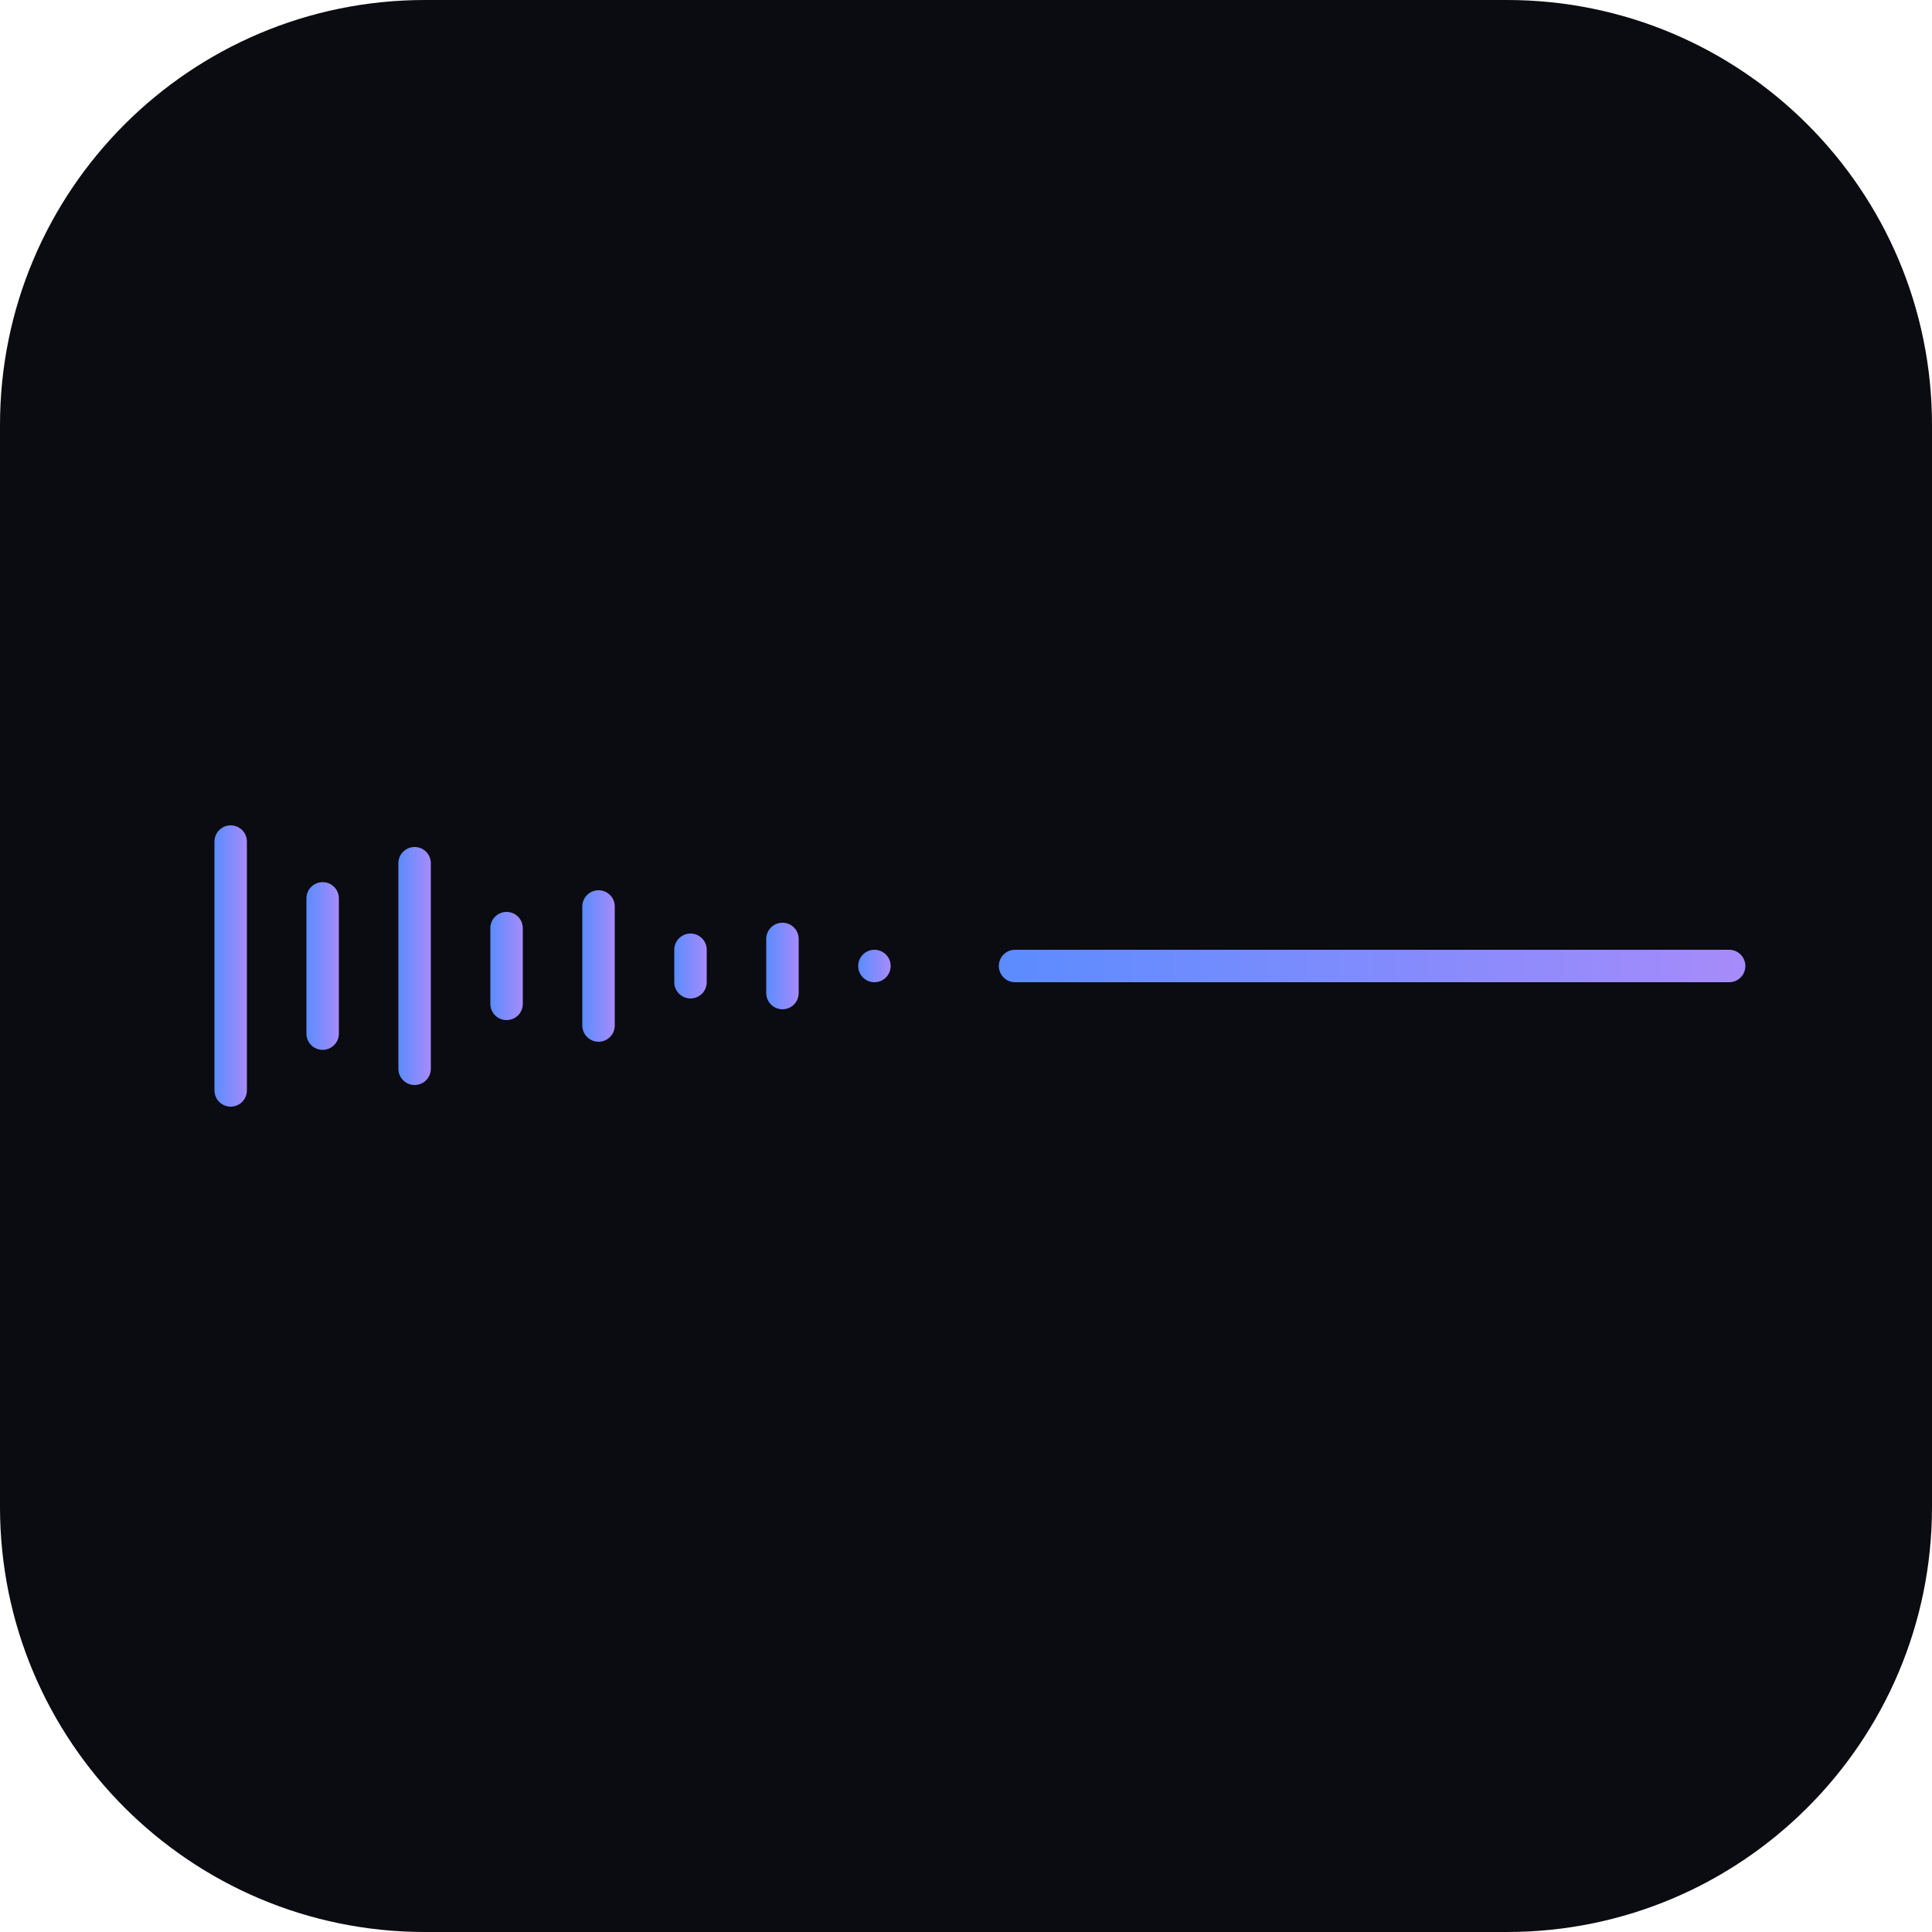
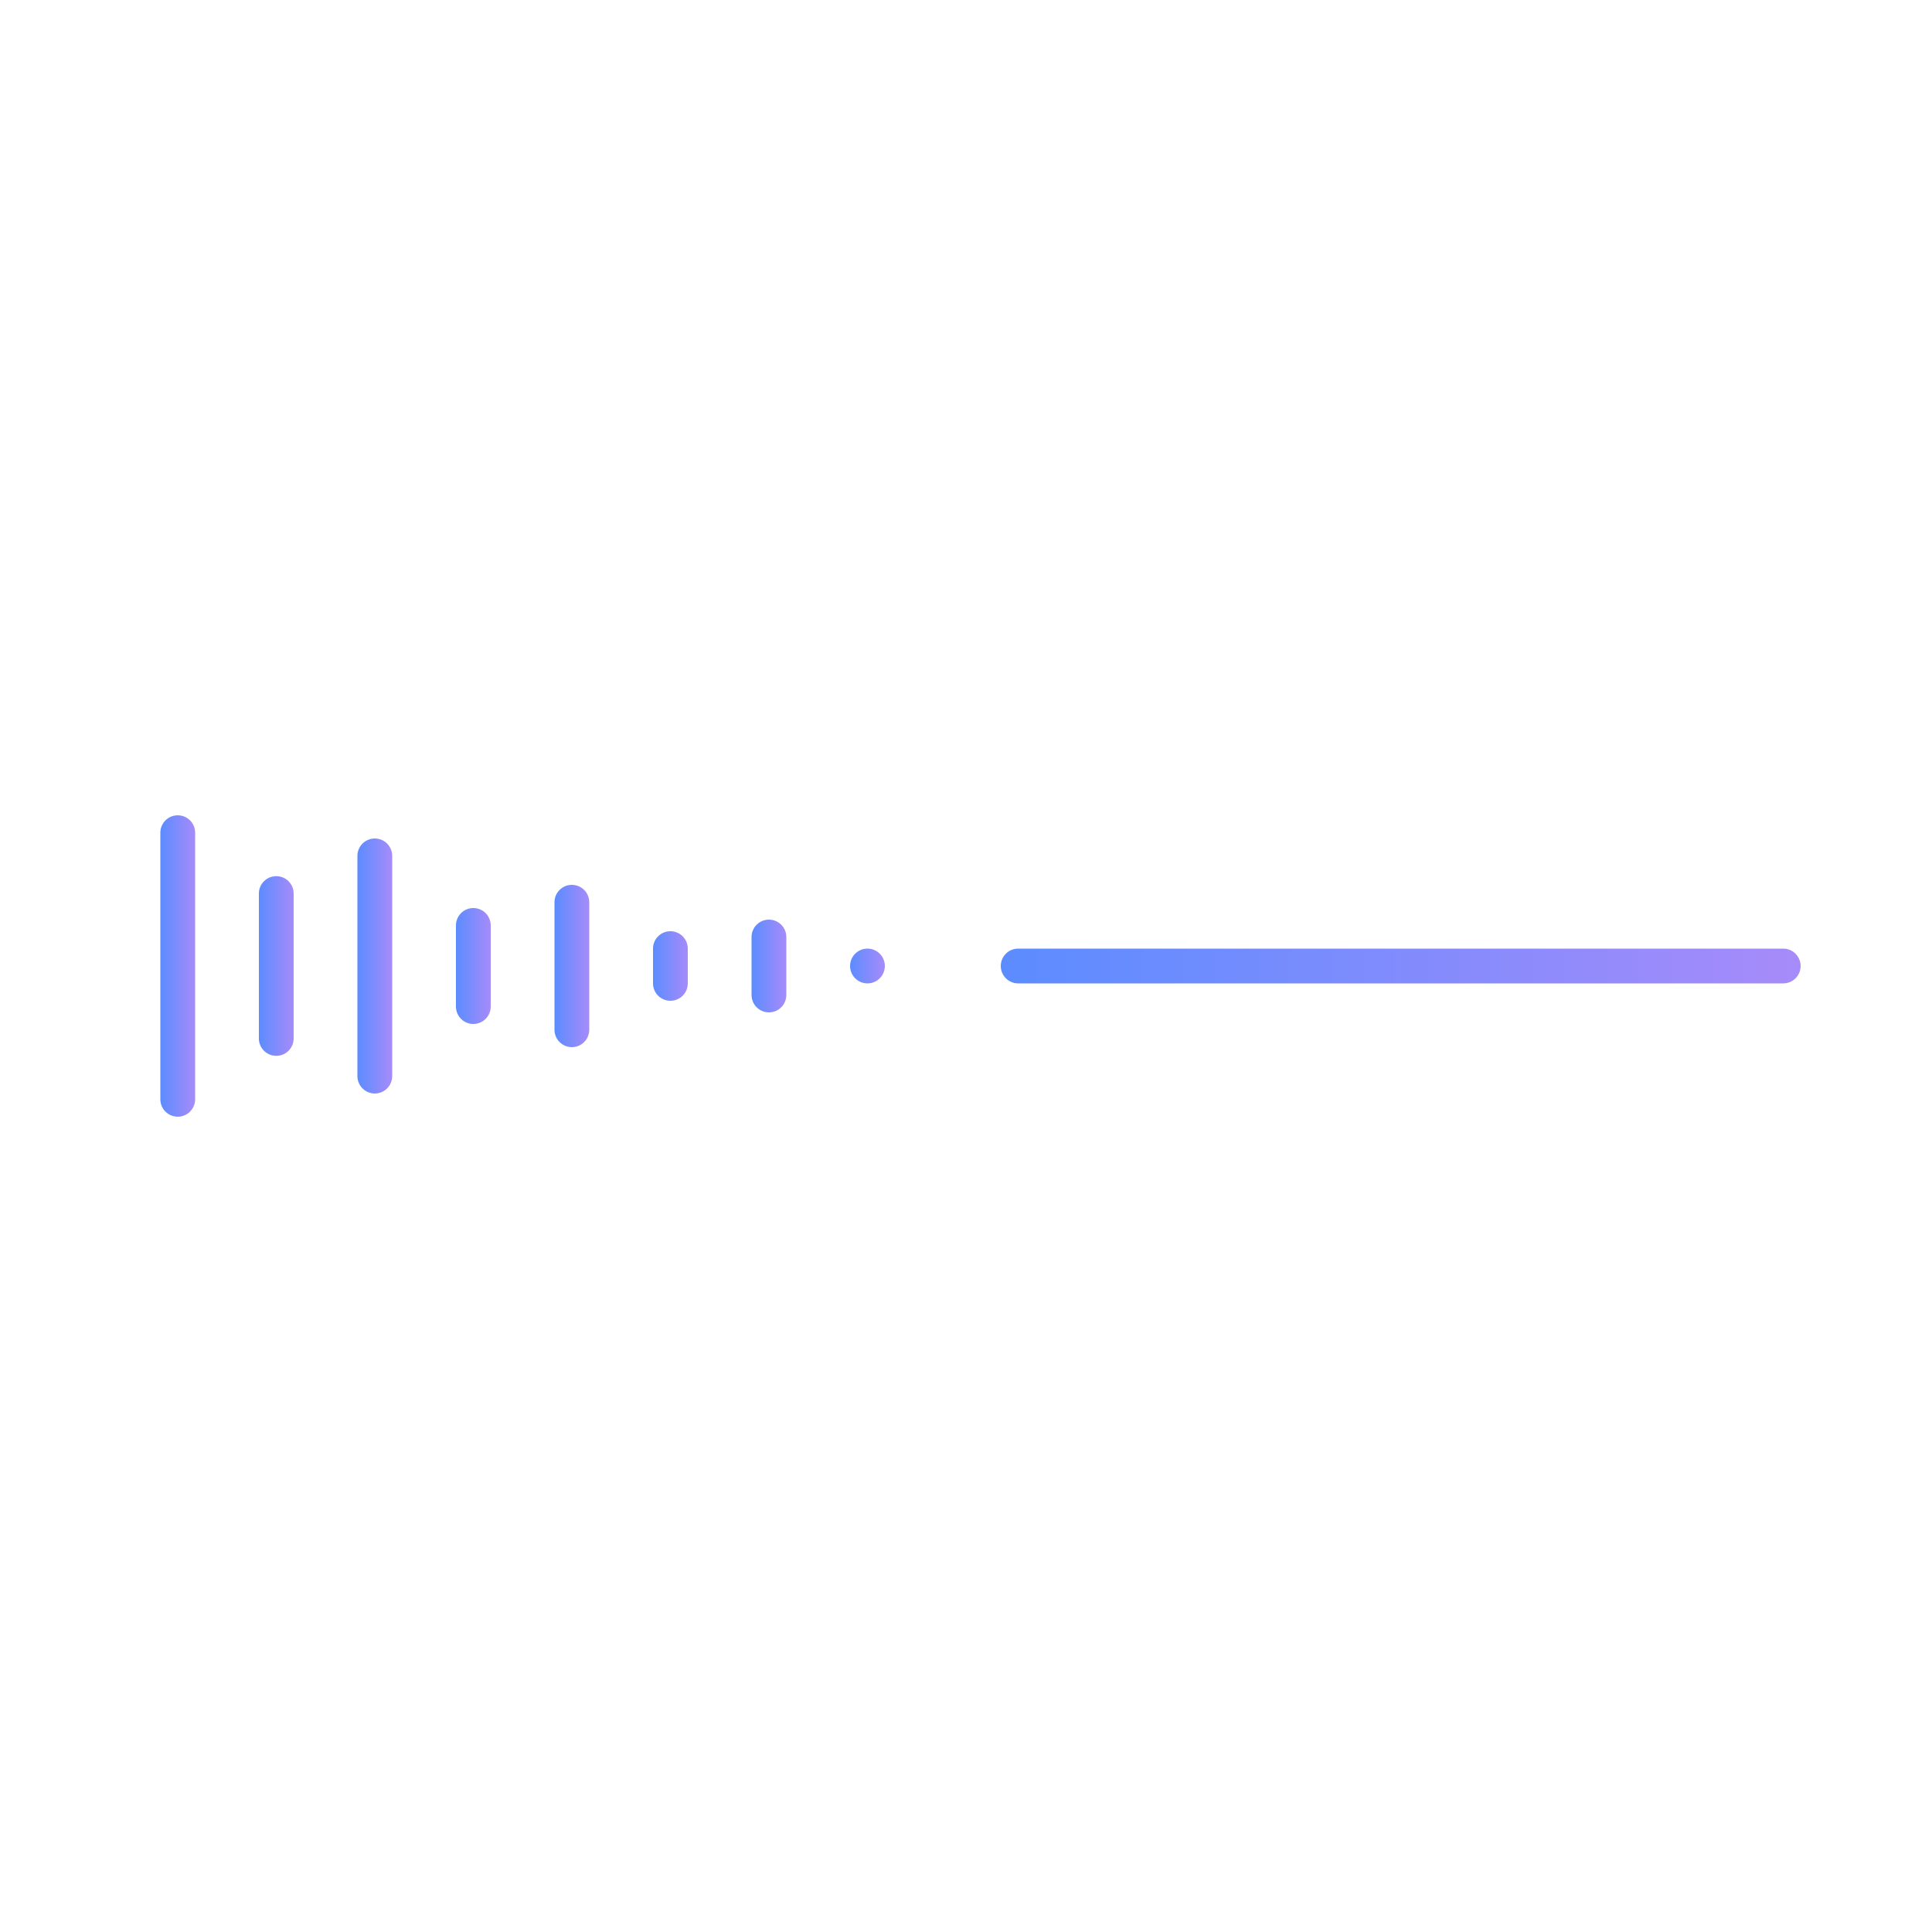
<svg xmlns="http://www.w3.org/2000/svg" viewBox="0 0 100 100">
  <defs>
    <linearGradient id="nm" x1="0" y1="0" x2="1" y2="0">
      <stop offset="0" stop-color="#5B8CFF" />
      <stop offset="1" stop-color="#A78BFA" />
    </linearGradient>
  </defs>
-   <rect width="100" height="100" rx="22" fill="#0B0B12" />
-   <g transform="translate(9.7 41.6) scale(0.28)" fill="url(#nm)">
+   <g transform="translate(6.8 41) scale(0.30)" fill="url(#nm)">
    <rect x="5" y="4" width="6" height="52" rx="3" />
    <rect x="22" y="14.5" width="6" height="31" rx="3" />
    <rect x="39" y="8" width="6" height="44" rx="3" />
    <rect x="56" y="20" width="6" height="20" rx="3" />
    <rect x="73" y="16" width="6" height="28" rx="3" />
    <rect x="90" y="24" width="6" height="12" rx="3" />
    <rect x="107" y="22" width="6" height="16" rx="3" />
    <rect x="124" y="27" width="6" height="6" rx="3" />
    <rect x="150" y="27" width="138" height="6" rx="3" />
  </g>
</svg>
